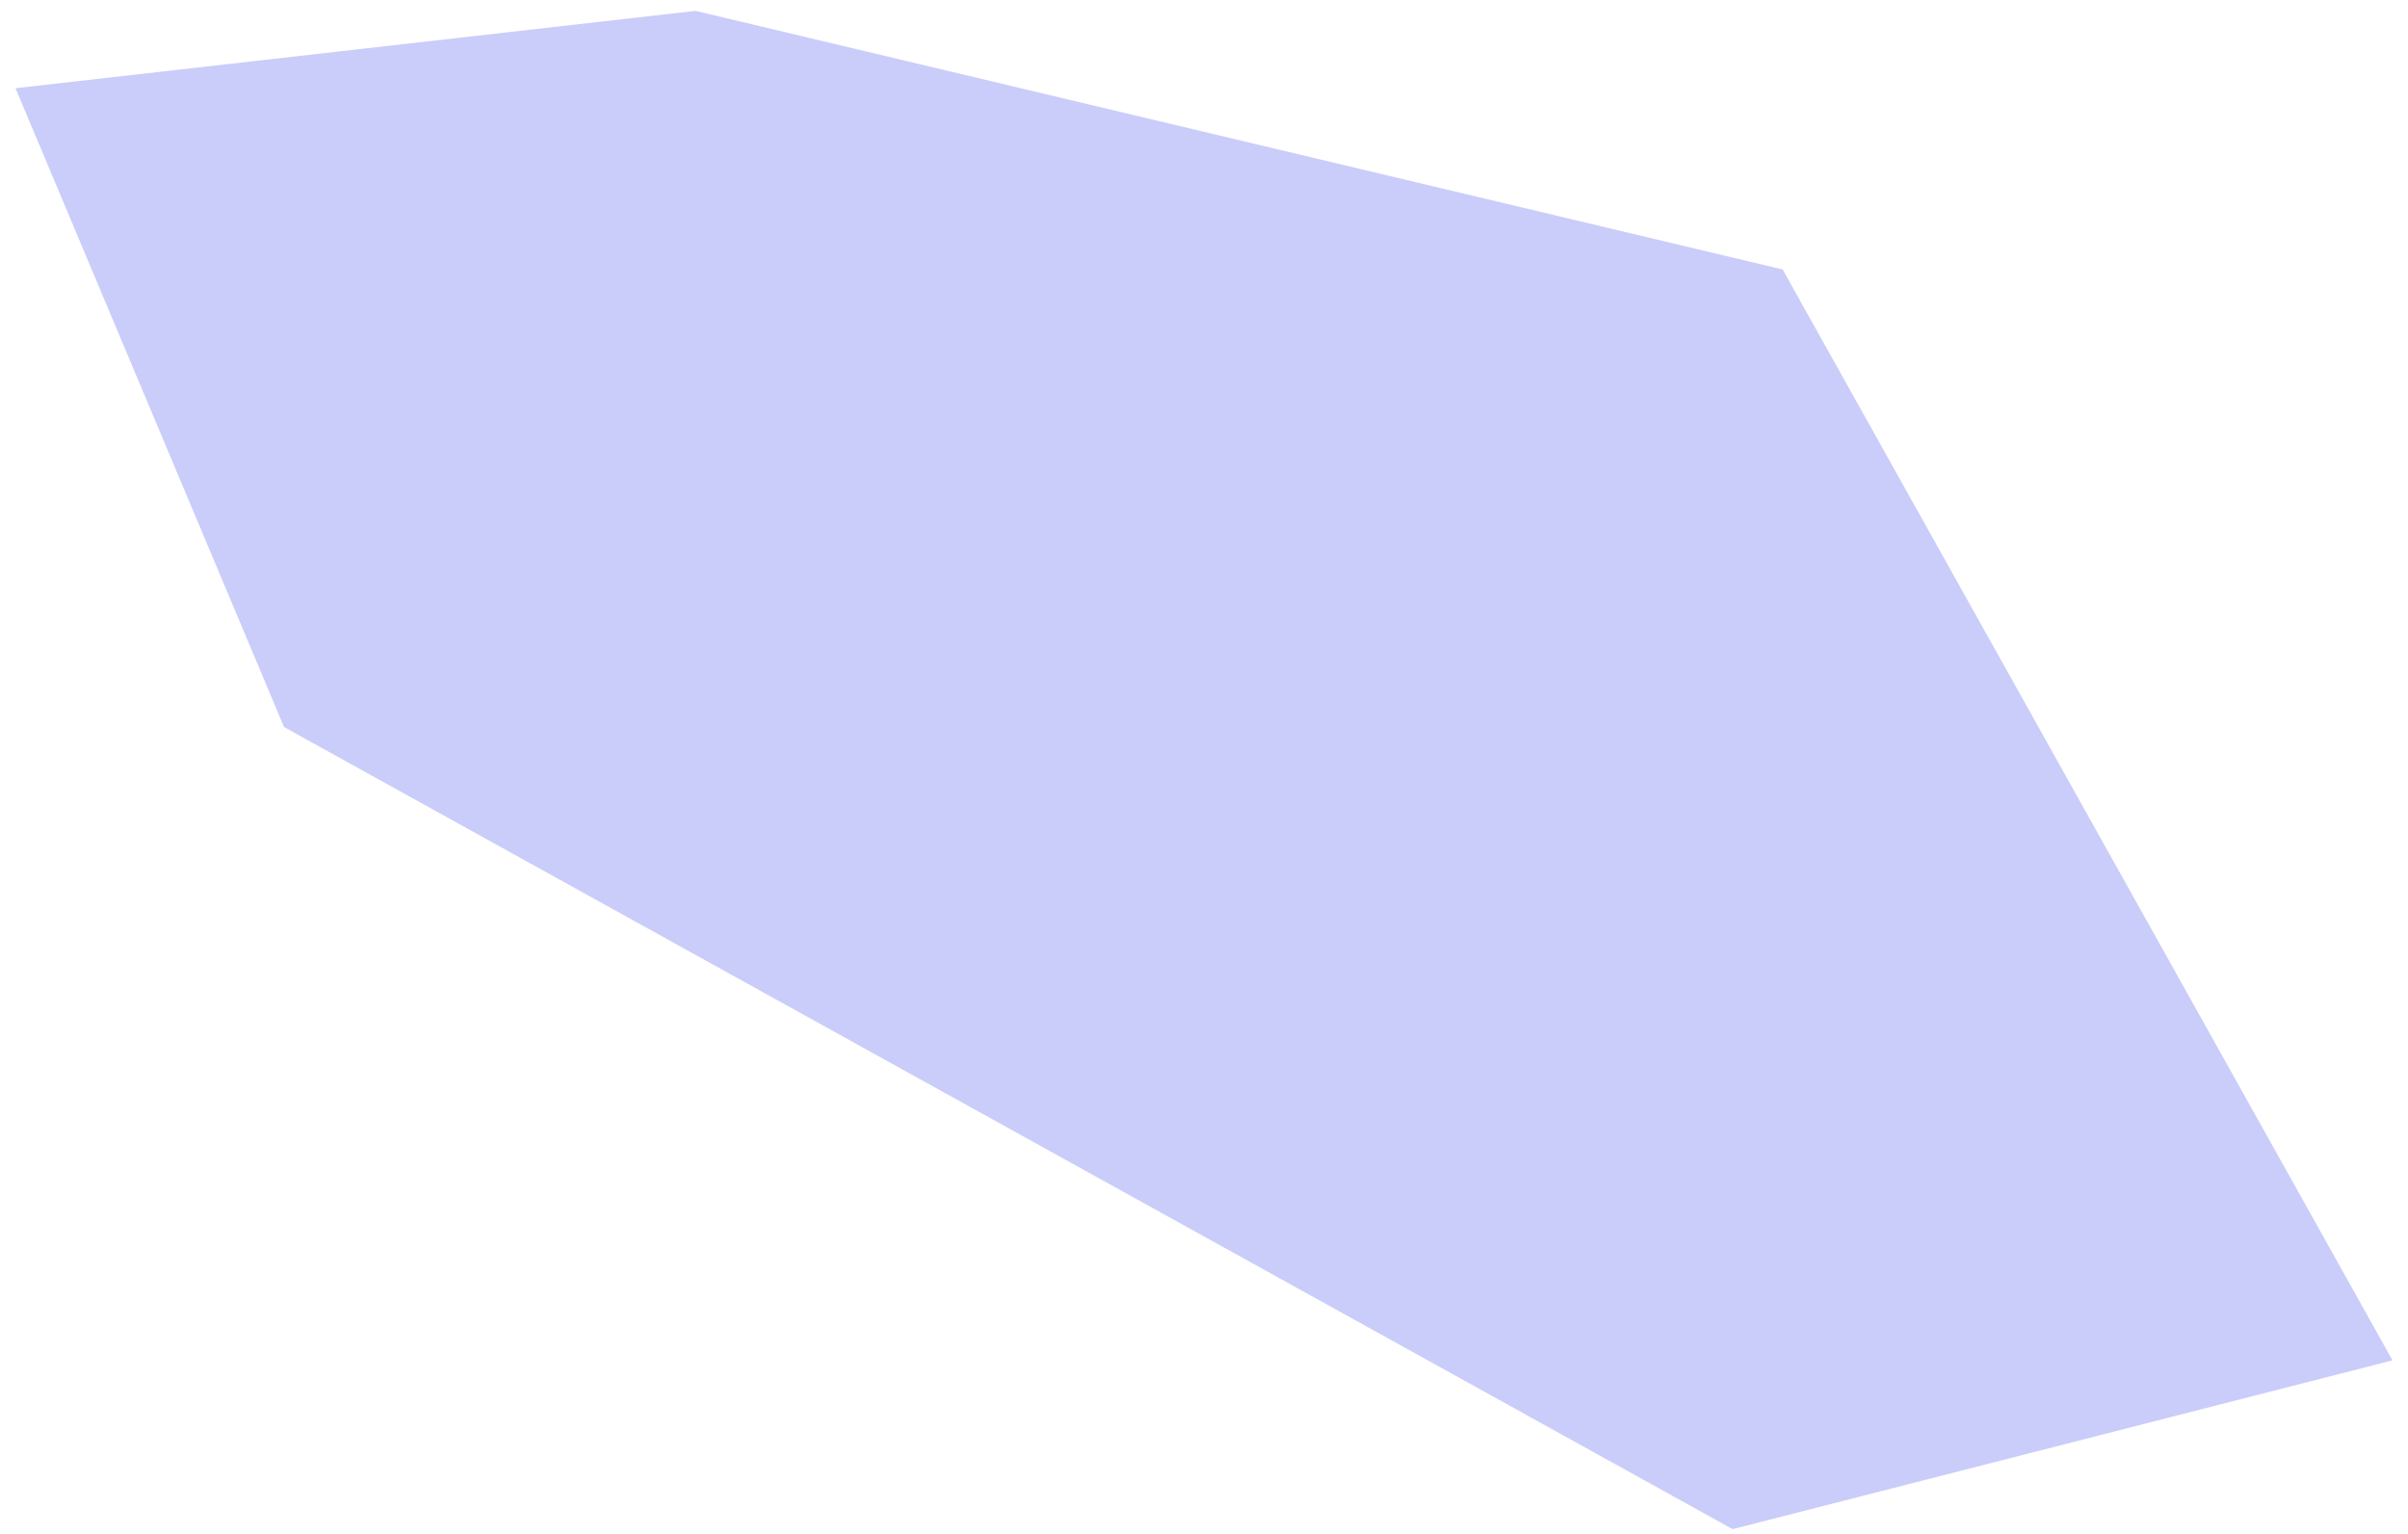
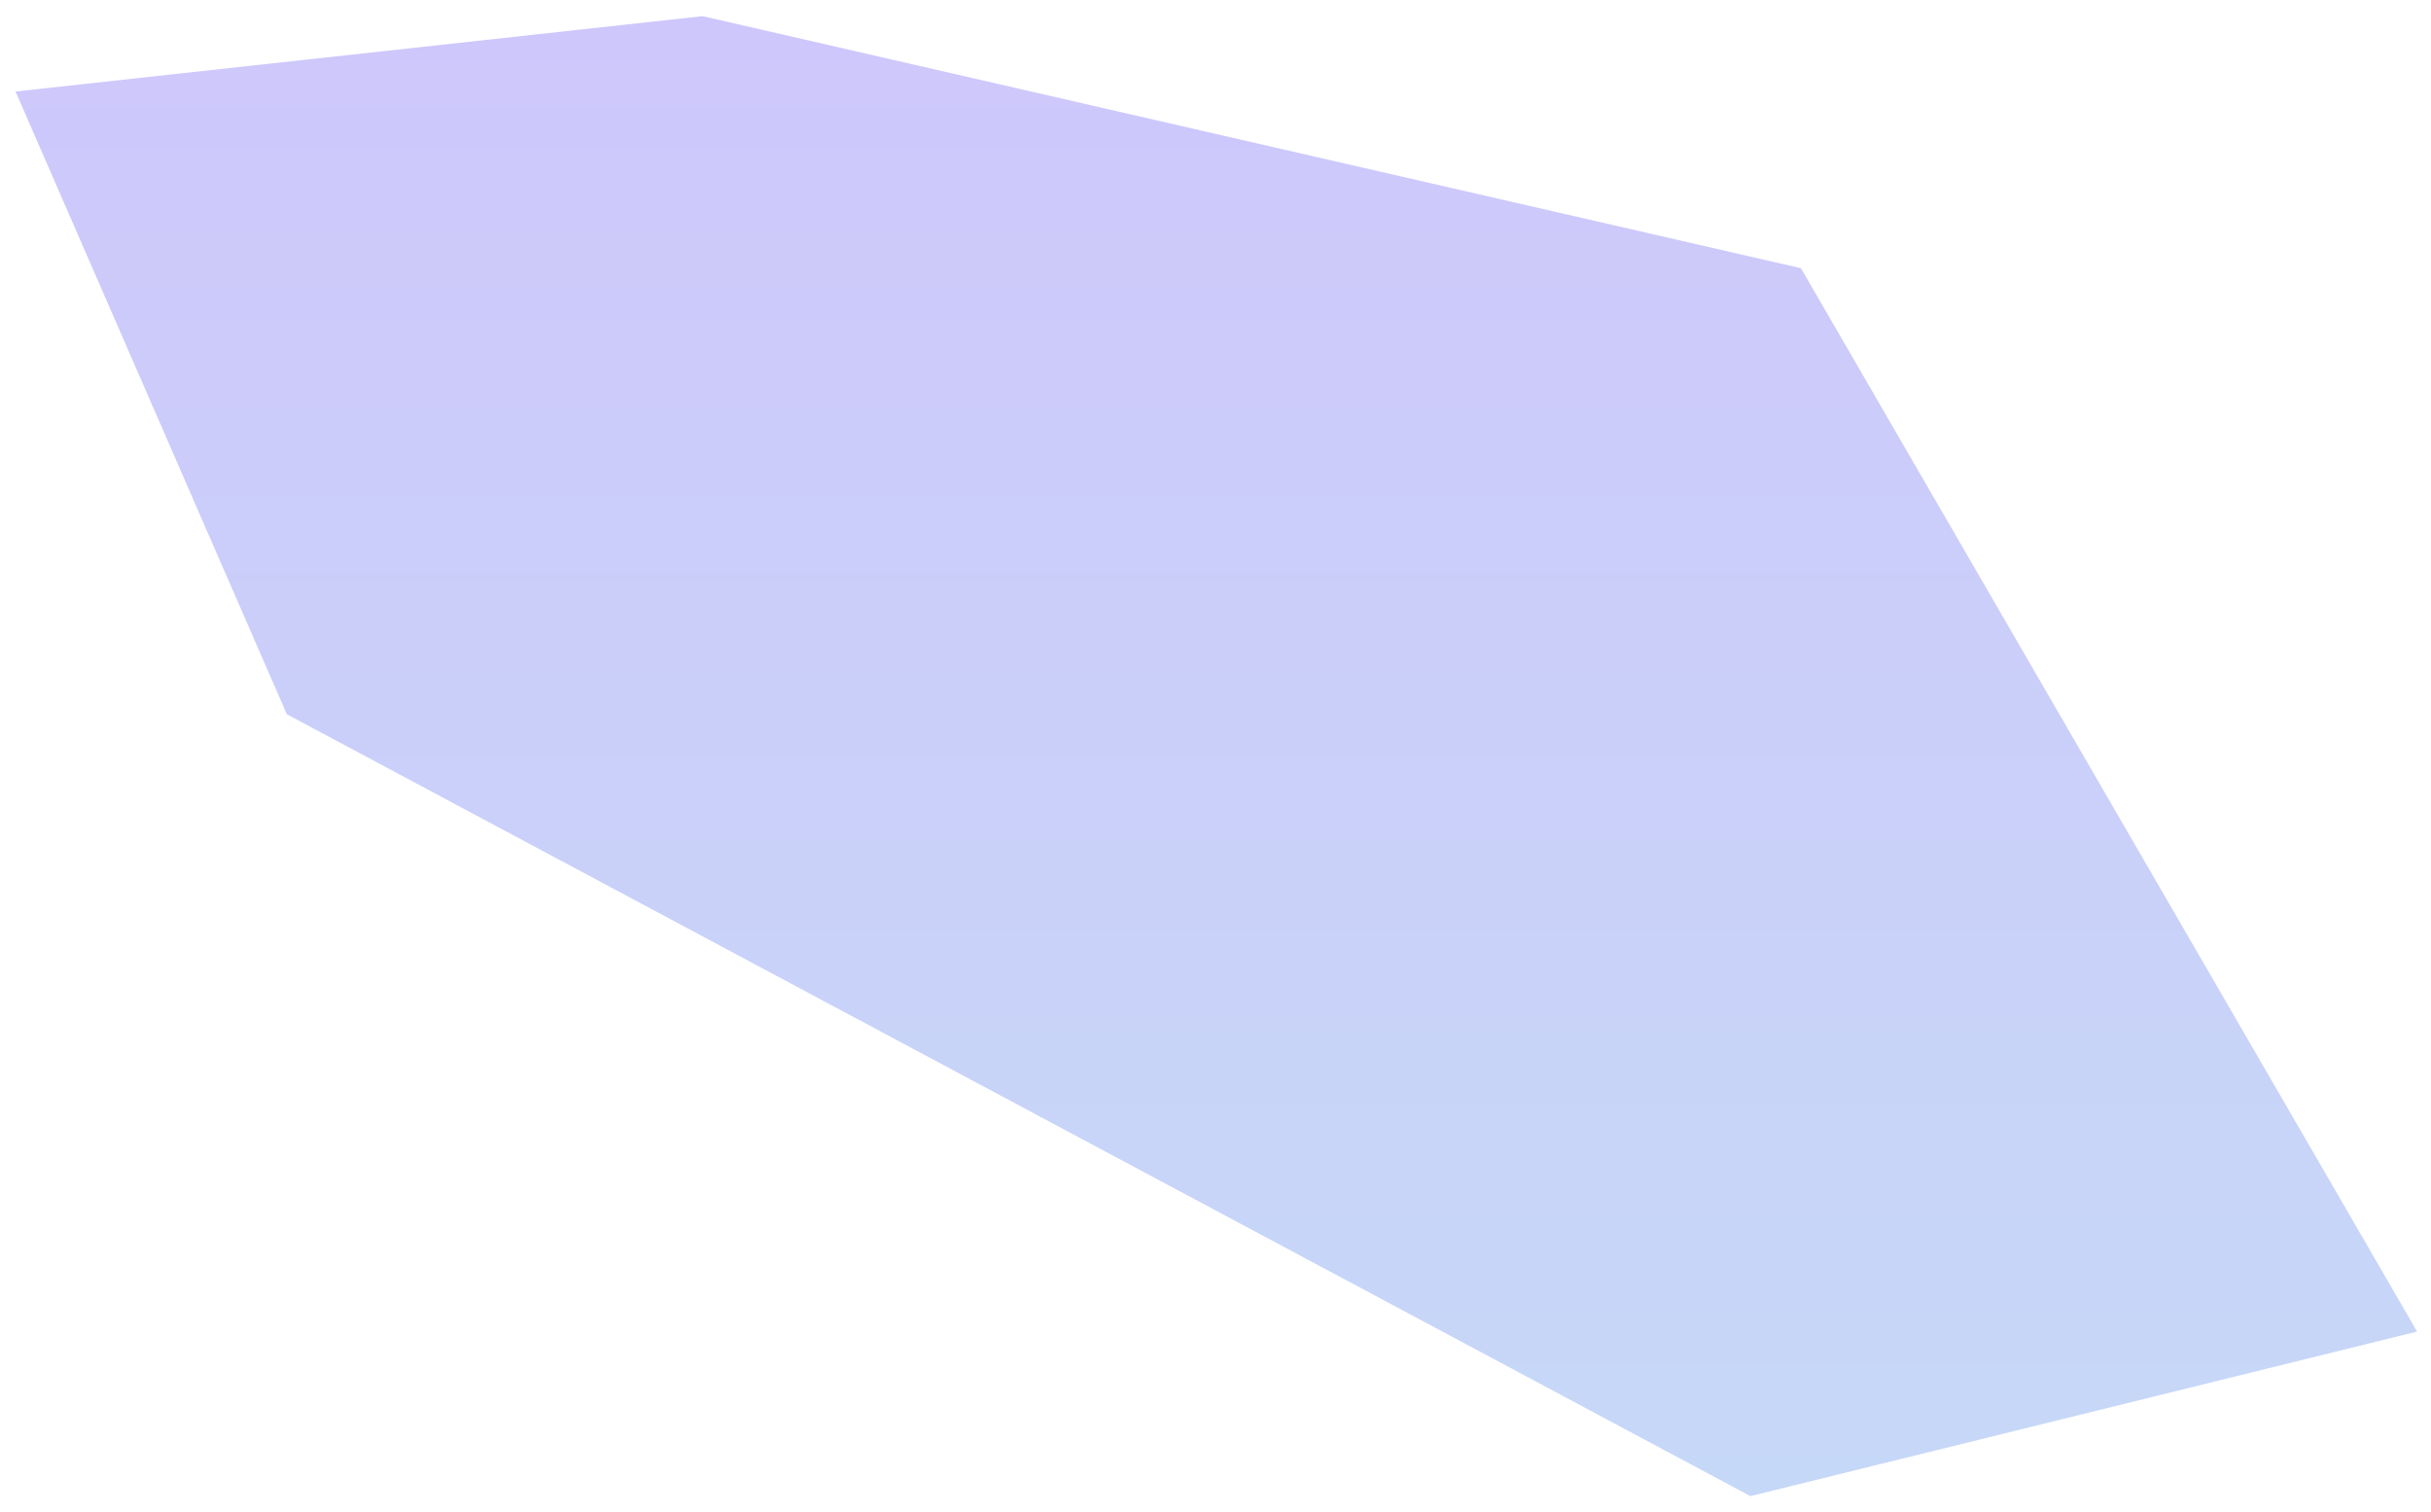
- <svg xmlns="http://www.w3.org/2000/svg" width="135" height="86" viewBox="0 0 135 86" fill="none" version="1.1" id="svg1">
-   <defs id="defs1" />
-   <path d="M15.923 40.77L97.136 85.75L134.131 76.284L99.94 15.11L38.995 0.61L0.869 4.947L15.923 40.77Z" fill="#E2E1E7" id="path1" style="fill:#cacdf9;fill-opacity:1" />
+ <svg xmlns="http://www.w3.org/2000/svg" width="111" height="69" viewBox="0 0 111 69" fill="none">
+   <path d="M13.096 32.614L79.924 68.317L110.365 60.803L82.23 12.246L32.081 0.737L0.709 4.179L13.096 32.614Z" fill="url(#paint0_linear_18611_22538)" />
+   <defs>
+     <linearGradient id="paint0_linear_18611_22538" x1="55.537" y1="0.737" x2="55.537" y2="68.317" gradientUnits="userSpaceOnUse">
+       <stop stop-color="#CEC7FB" />
+       <stop offset="1" stop-color="#C6D8F7" />
+     </linearGradient>
+   </defs>
</svg>
